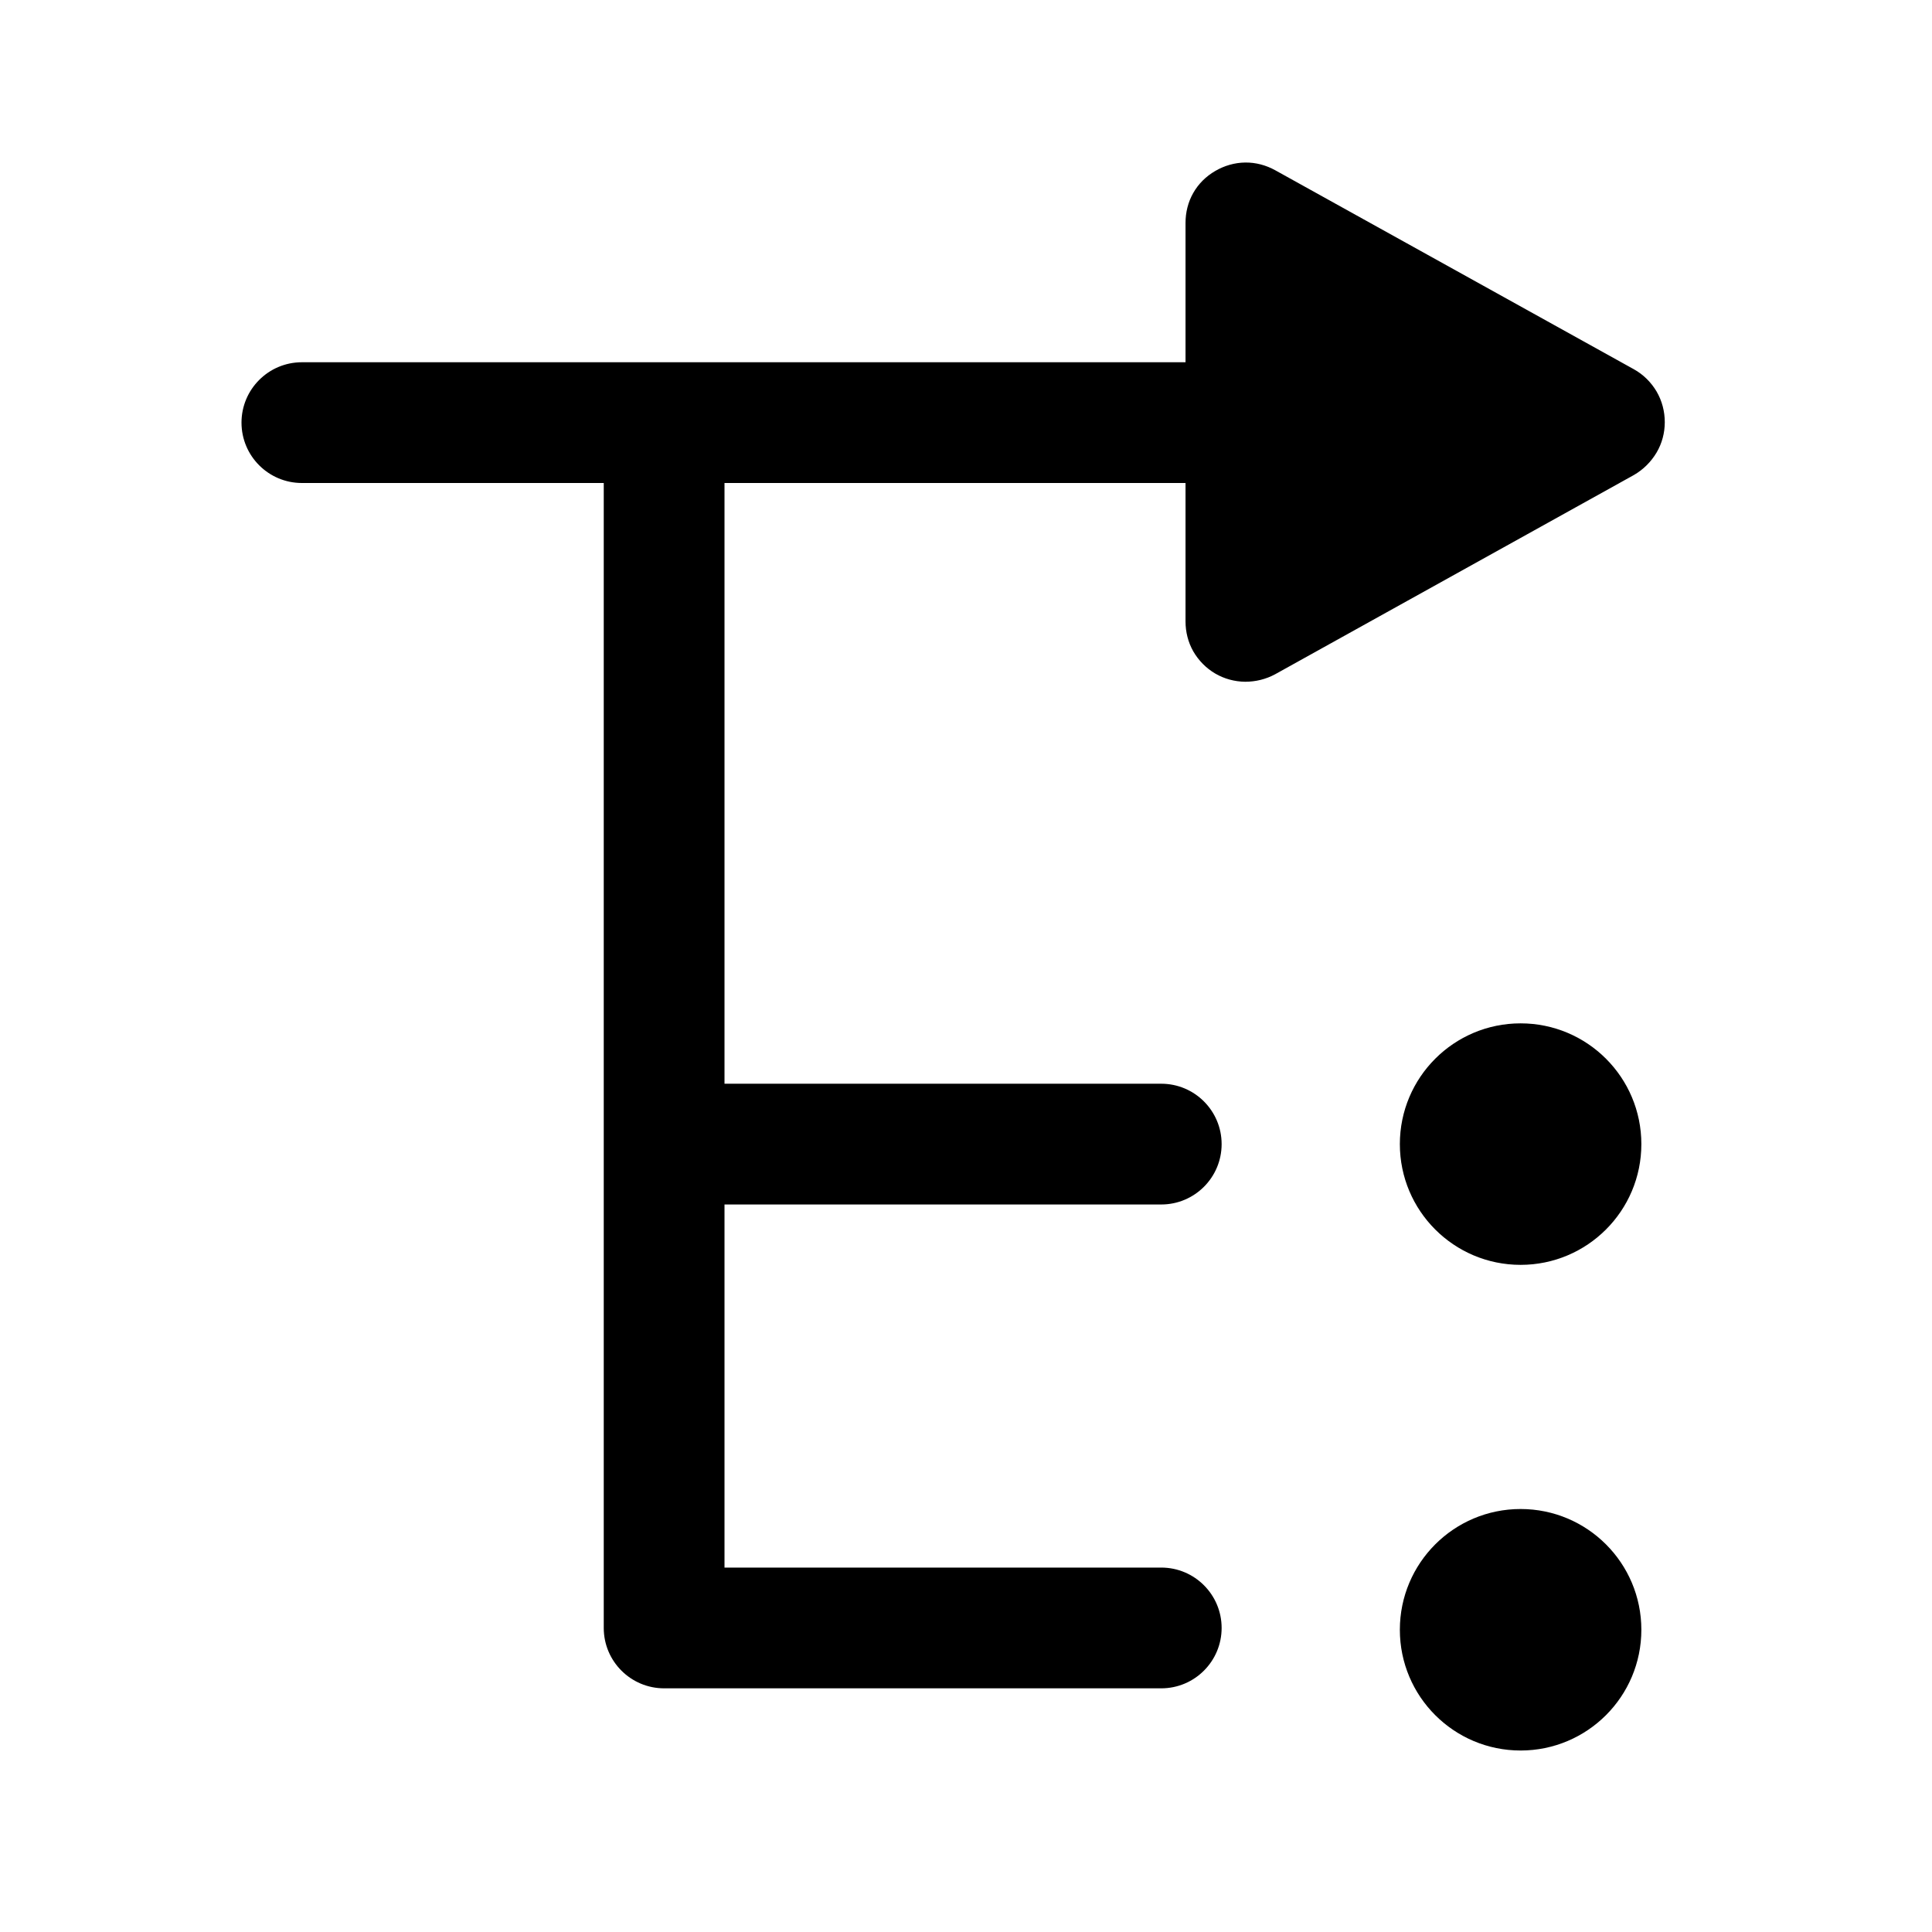
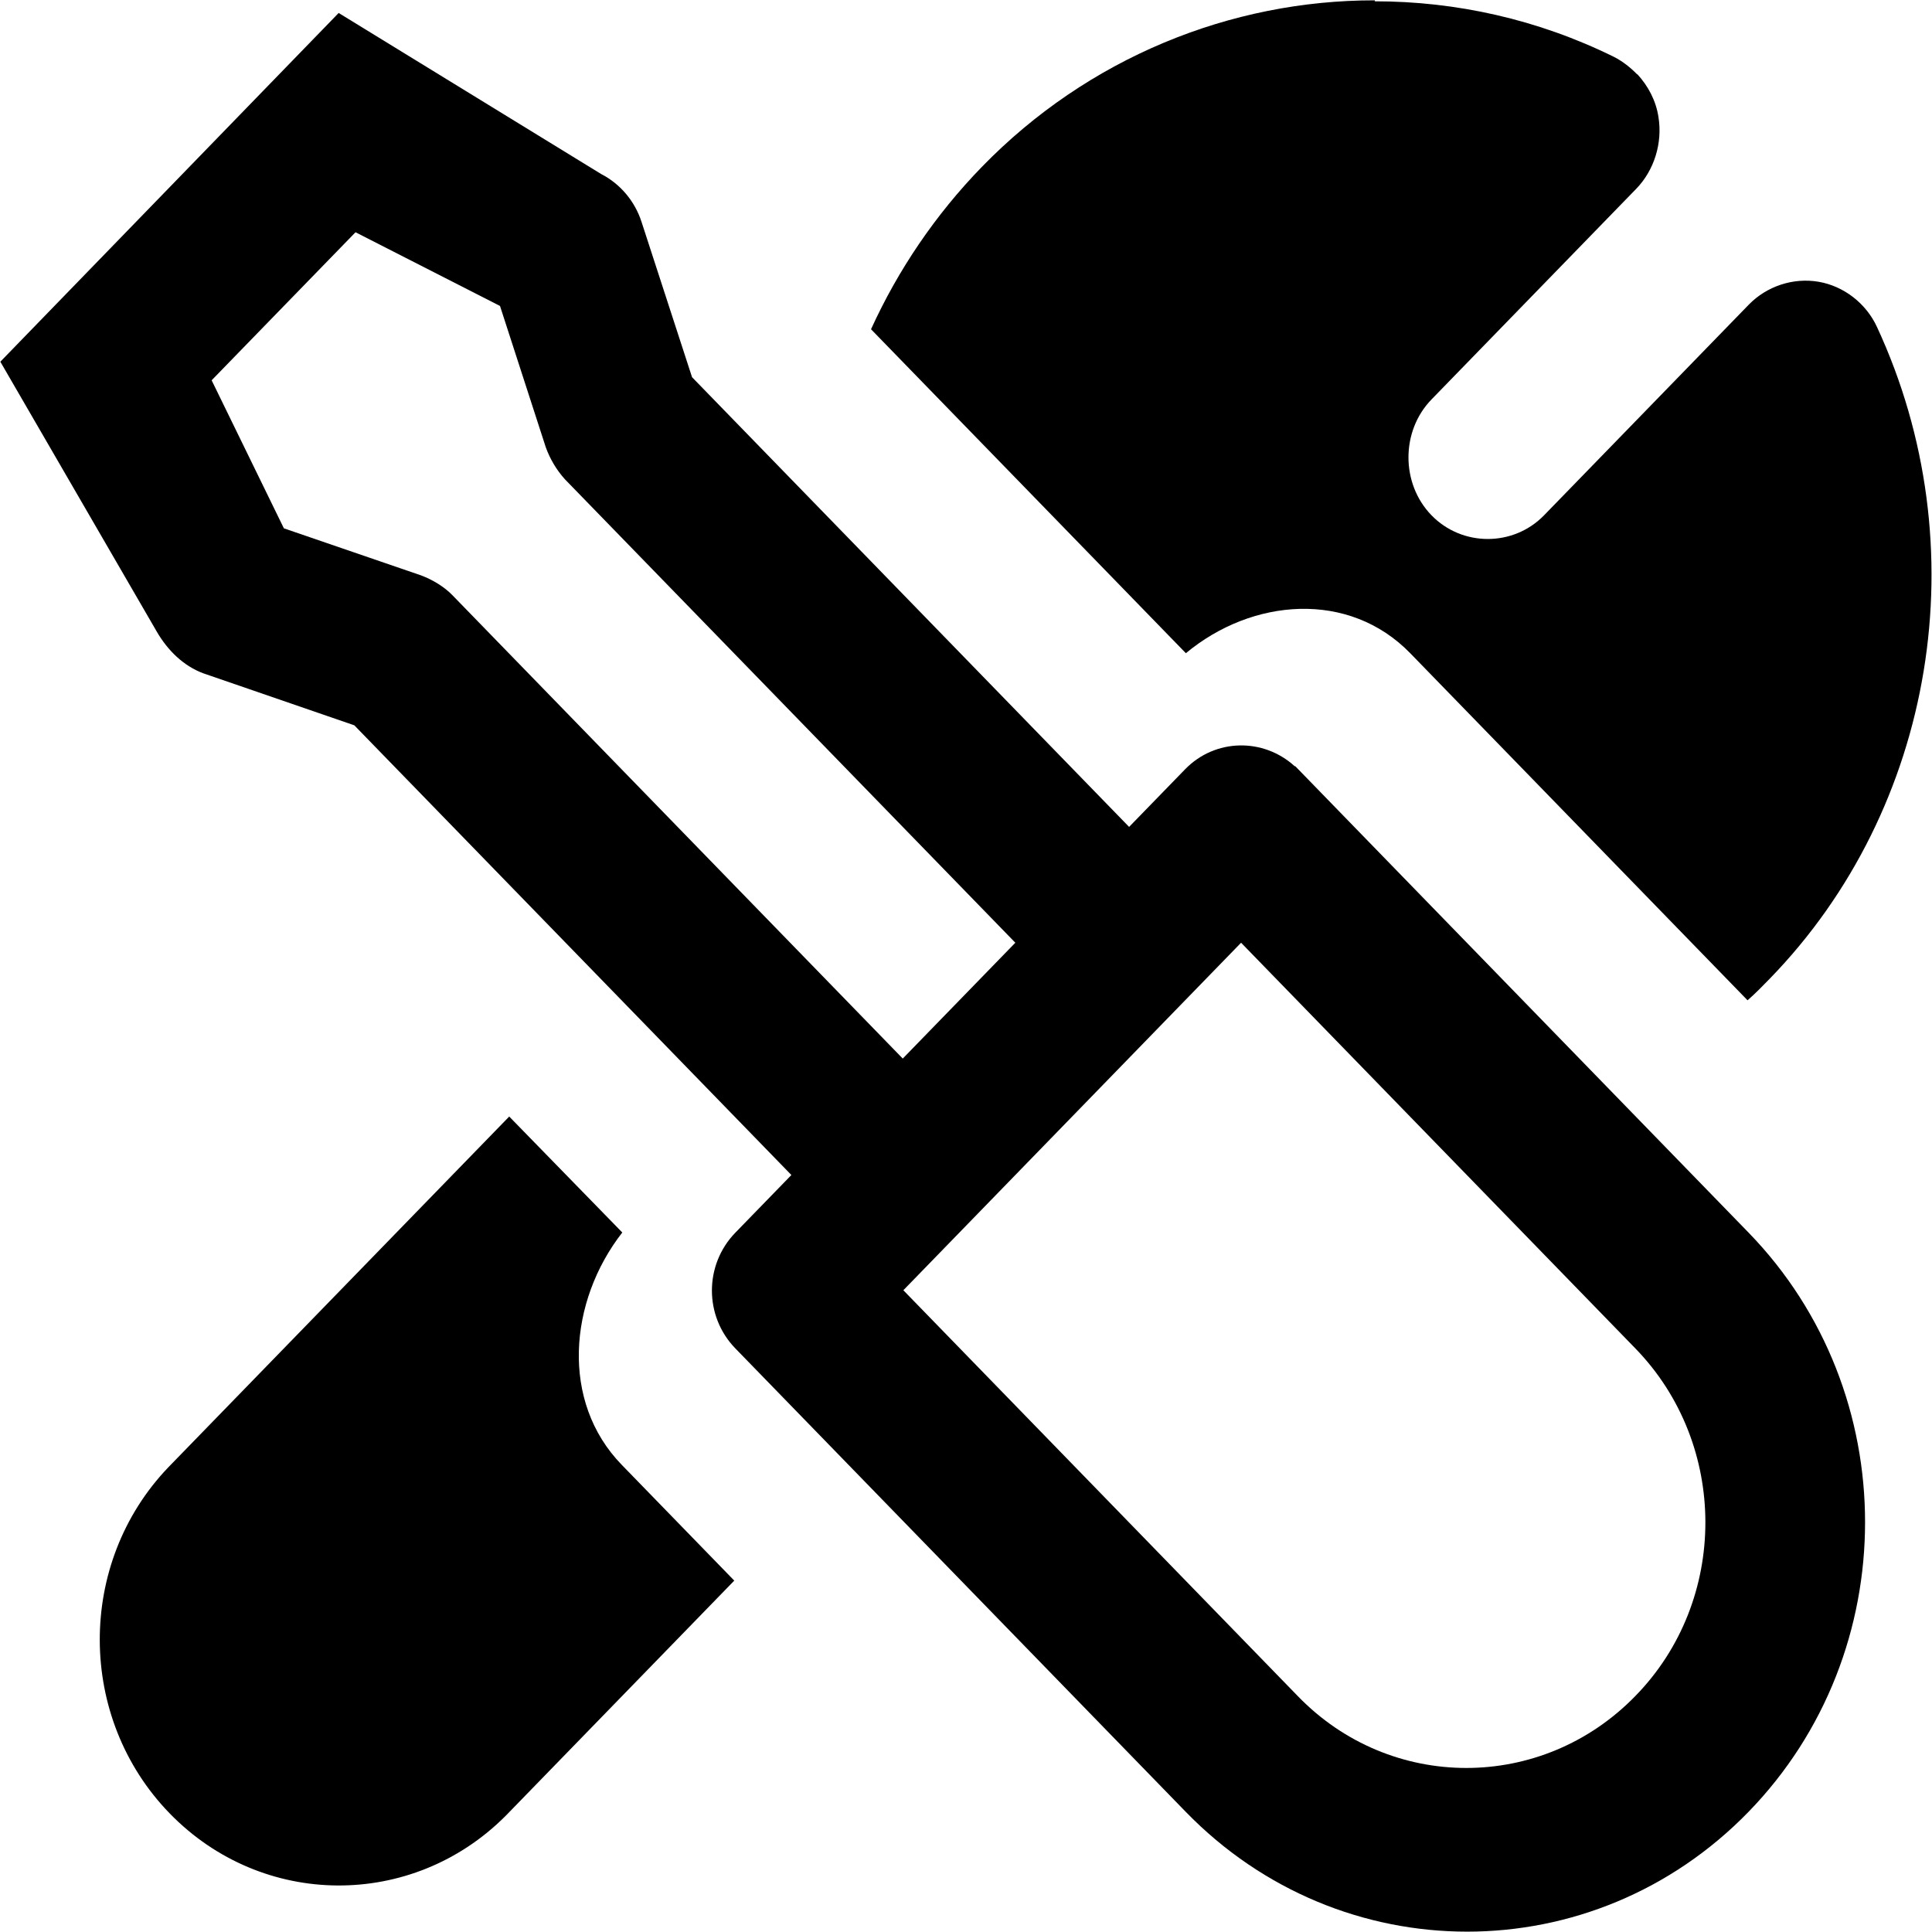
- <svg xmlns="http://www.w3.org/2000/svg" width="16" height="16" viewBox="0 0 16 16" fill="currentColor" version="1.1" id="svg4">
-   <defs id="defs8" />
-   <path id="path2" d="m 10.312,1.346 c -0.087,0.001 -0.173,0.026 -0.248,0.07 -0.076,0.044 -0.139,0.106 -0.182,0.182 -0.043,0.075 -0.064,0.161 -0.064,0.248 V 3 H 2.5 C 2.224,3 2,3.224 2,3.5 2,3.776 2.224,4 2.5,4 H 5 v 9.482 c 0,0.276 0.224,0.5 0.5,0.5 h 4.117 c 0.276,0 0.5,-0.224 0.5,-0.5 0,-0.276 -0.224,-0.5 -0.5,-0.5 H 6 V 9.975 h 3.617 c 0.276,0 0.5,-0.224 0.5,-0.5 0,-0.276 -0.224,-0.5 -0.5,-0.5 H 6 V 4 h 3.818 v 1.146 c 0,0.087 0.021,0.172 0.064,0.248 0.044,0.076 0.107,0.14 0.182,0.184 0.075,0.044 0.161,0.067 0.248,0.068 0.087,0 0.172,-0.021 0.248,-0.062 L 13.531,3.934 c 0.078,-0.045 0.142,-0.109 0.188,-0.186 0.045,-0.076 0.068,-0.163 0.068,-0.252 0,-0.089 -0.023,-0.177 -0.068,-0.254 -0.045,-0.076 -0.11,-0.141 -0.188,-0.184 L 10.561,1.41 c -0.076,-0.042 -0.161,-0.065 -0.248,-0.064 z" />
-   <circle id="circle994" cx="12.593" cy="13.497" r="1" />
-   <circle id="circle341" cx="12.593" cy="9.475" r="1" />
+ <svg xmlns="http://www.w3.org/2000/svg" width="16" height="16" viewBox="0 0 16 16" version="1.1" id="svg5" xml:space="preserve">
+   <defs id="defs2" />
+   <g id="layer1">
+     <g id="g973" style="fill-opacity:1" transform="matrix(0.05144997,0,0,0.05293833,-11.91871,-9.195308)">
+       <g id="g913" transform="matrix(96.90188,0,0,96.90188,-14929.558,-16686.653)" style="display:inline;fill-opacity:1">
+         <g id="g895" transform="translate(0.0173,-0.00340573)" style="display:inline;fill-opacity:1">
+           <path id="path891" style="fill-opacity:1" d="m 157.288,175.8 -0.564,0.564 c -6.1e-4,6.1e-4 -0.001,0.001 -0.002,0.002 -0.153,0.155 -0.152,0.405 0.002,0.559 0.154,0.154 0.403,0.155 0.558,0.004 3e-4,-3e-4 6e-4,-6.1e-4 9e-4,-9.1e-4 l 9.3e-4,-8.9e-4 c 6.1e-4,-6e-4 0.001,-0.001 0.002,-0.002 l 0.376,-0.376 -0.187,-0.187 c -0.102,-0.102 -0.088,-0.264 0.001,-0.375 z" />
+           <path id="path299" style="fill-opacity:1" d="m 158.726,173.998 c -0.24,-2.9e-4 -0.477,0.093 -0.653,0.269 -0.077,0.077 -0.139,0.166 -0.184,0.262 l 0.523,0.523 c 0.11,-0.089 0.271,-0.102 0.373,3.4e-4 l 0.56,0.56 c 0.013,-0.011 0.025,-0.023 0.037,-0.035 0.275,-0.275 0.347,-0.698 0.178,-1.052 -0.018,-0.038 -0.055,-0.066 -0.097,-0.073 -0.042,-0.007 -0.086,0.007 -0.116,0.037 l -0.34,0.34 c -0.051,0.051 -0.136,0.051 -0.187,0 -0.051,-0.051 -0.051,-0.136 0,-0.187 l 0.34,-0.34 c 0.03,-0.03 0.044,-0.074 0.037,-0.116 -0.004,-0.026 -0.017,-0.05 -0.035,-0.069 l -3.6e-4,2.2e-4 c -0.011,-0.011 -0.024,-0.021 -0.038,-0.028 -0.127,-0.061 -0.263,-0.09 -0.398,-0.09 z" />
+         </g>
+         <path id="path318" style="fill-opacity:1" d="m 158.61,175.231 c -0.052,-0.046 -0.132,-0.045 -0.182,0.005 l -0.093,0.093 -0.726,-0.726 -0.084,-0.251 c -0.011,-0.033 -0.035,-0.061 -0.067,-0.077 l -0.436,-0.26 -0.562,0.563 0.26,0.436 c 0.018,0.03 0.044,0.055 0.077,0.067 l 0.251,0.084 0.726,0.726 -0.093,0.093 c -0.052,0.052 -0.052,0.135 0,0.187 l 0.748,0.748 c 0.258,0.258 0.677,0.258 0.935,0 0.258,-0.258 0.258,-0.677 0,-0.935 l -0.748,-0.748 -0.005,-0.005 z m -0.089,0.285 0.655,0.655 c 0.155,0.155 0.155,0.407 0,0.561 -0.155,0.155 -0.407,0.155 -0.561,1e-5 l -0.655,-0.655 z m -1.231,-1.028 0.076,0.228 c 0.007,0.019 0.018,0.037 0.032,0.052 l 0.748,0.748 -0.187,0.187 -0.748,-0.748 c -0.014,-0.014 -0.033,-0.025 -0.052,-0.032 l -0.228,-0.076 -0.12,-0.239 0.239,-0.239 z" />
+       </g>
+     </g>
+   </g>
</svg>
